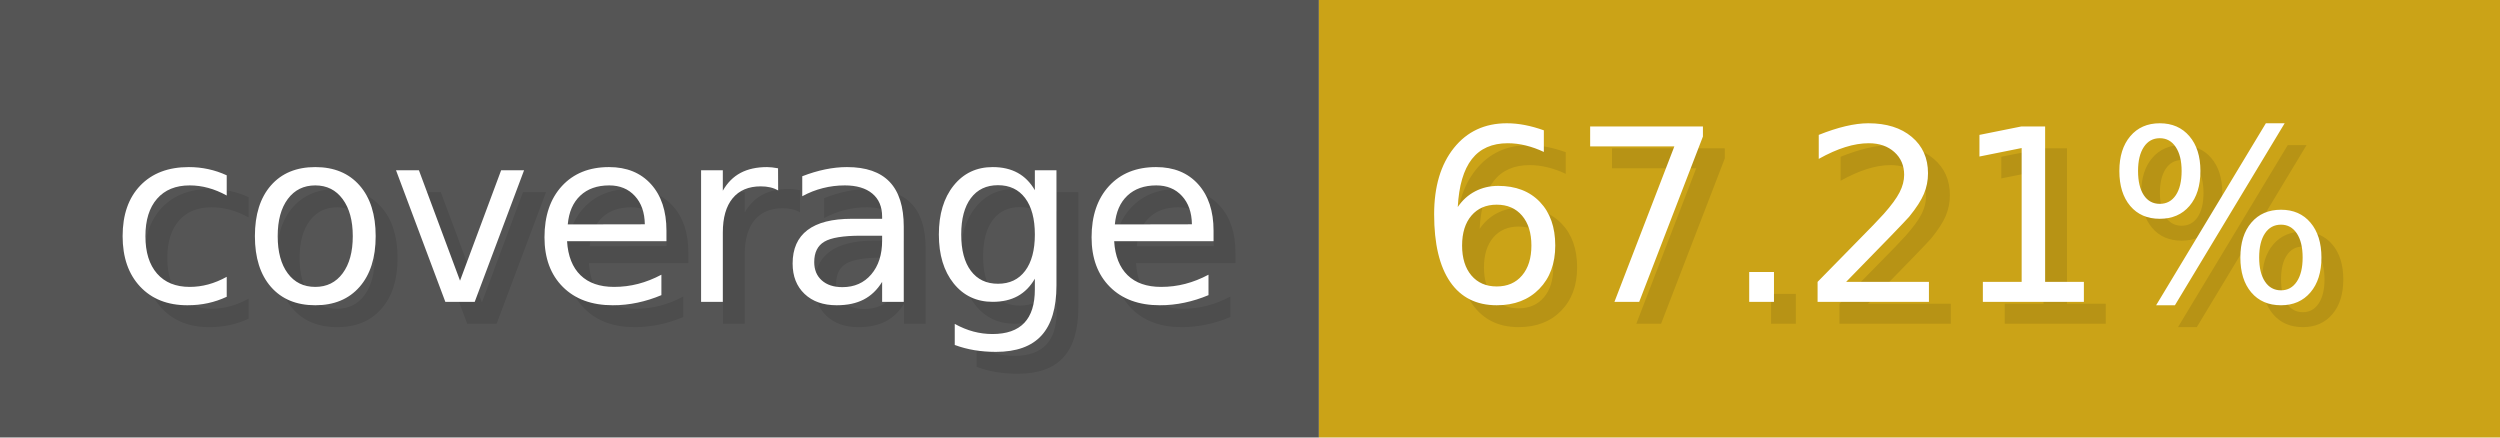
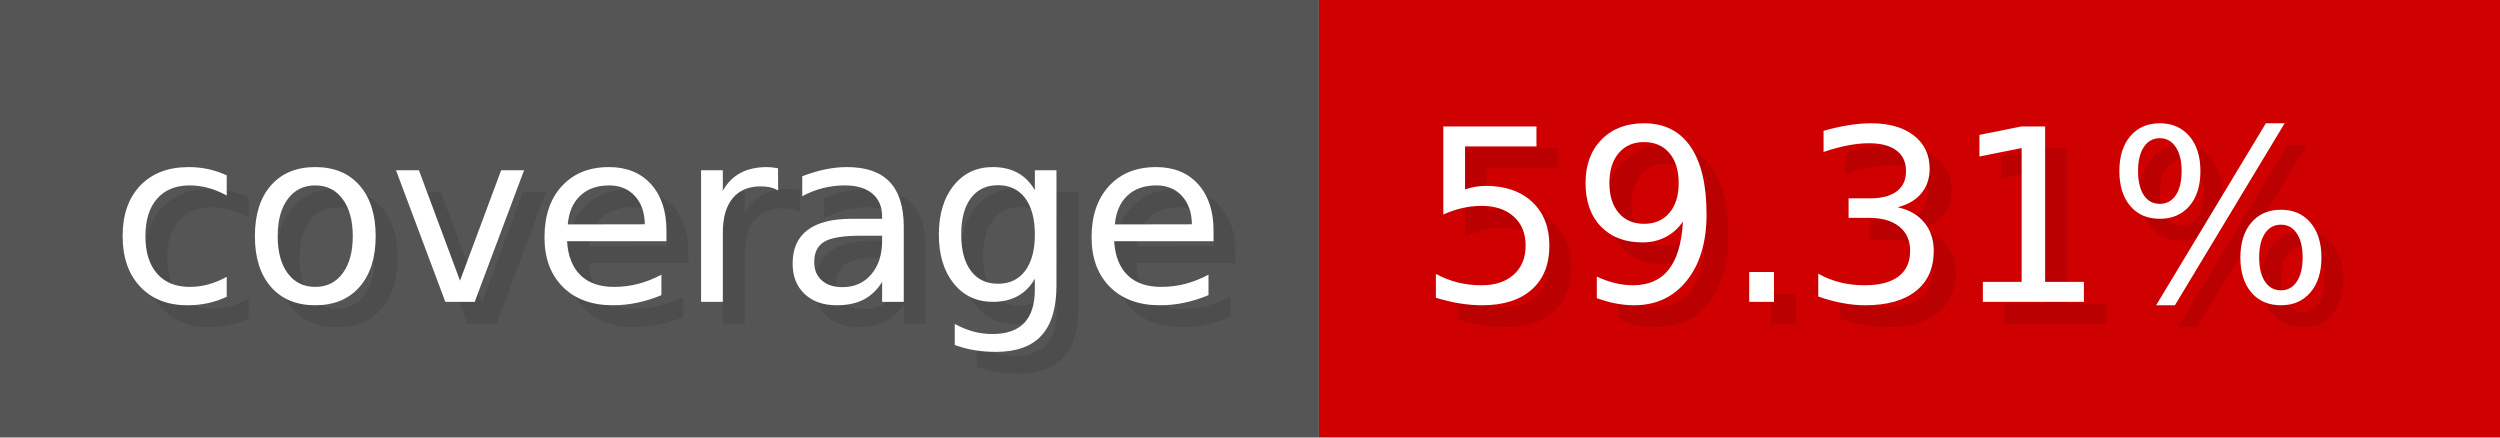
- <svg xmlns="http://www.w3.org/2000/svg" width="114.3" height="20" viewBox="0 0 1143 200" role="img" aria-label="coverage: 67.21%">
+ <svg xmlns="http://www.w3.org/2000/svg" width="114.3" height="20" viewBox="0 0 1143 200" role="img" aria-label="coverage: 59.31%">
  <g>
    <rect fill="#555" width="603" height="200" />
-     <rect fill="#cba317" x="603" width="540" height="200" />
+     <rect fill="#ce0000" x="603" width="540" height="200" />
  </g>
  <g aria-hidden="true" fill="#fff" text-anchor="start" font-family="Verdana,DejaVu Sans,sans-serif" font-size="110">
    <text x="60" y="148" textLength="503" fill="#000" opacity="0.1">coverage</text>
    <text x="50" y="138" textLength="503">coverage</text>
-     <text x="658" y="148" textLength="440" fill="#000" opacity="0.1">67.21%</text>
-     <text x="648" y="138" textLength="440">67.21%</text>
+     <text x="658" y="148" textLength="440" fill="#000" opacity="0.1">59.31%</text>
+     <text x="648" y="138" textLength="440">59.31%</text>
  </g>
</svg>
